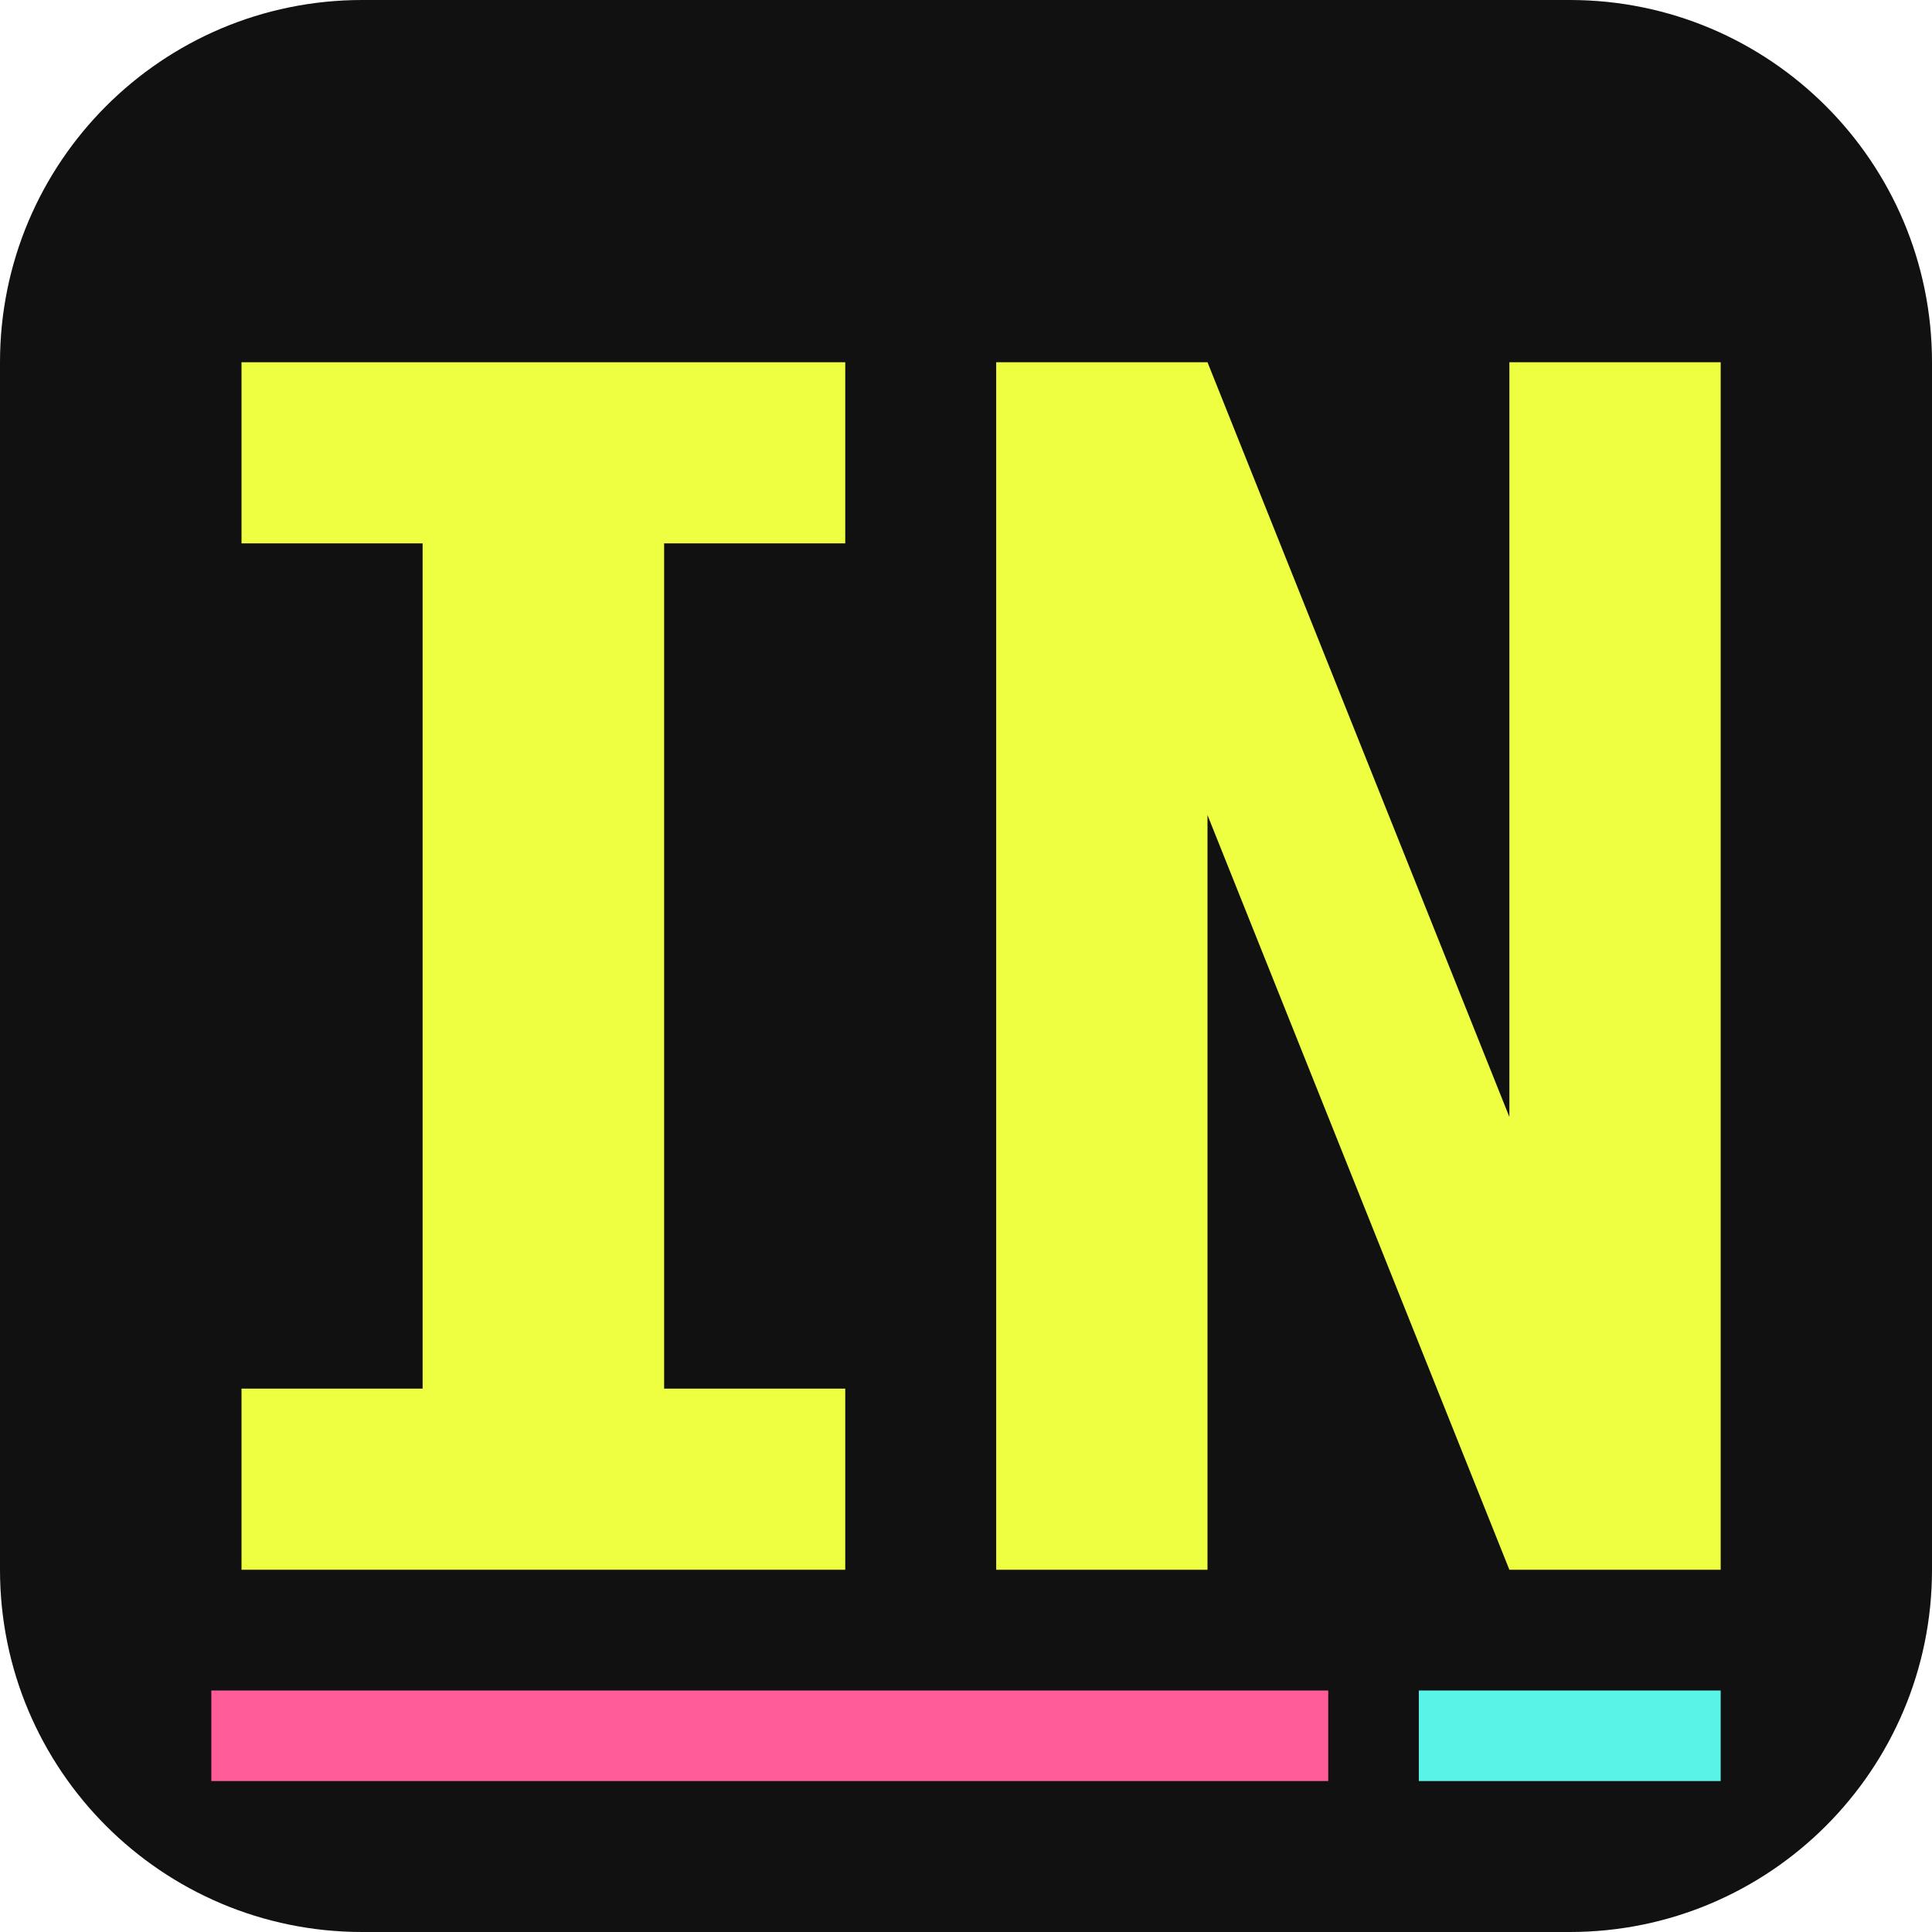
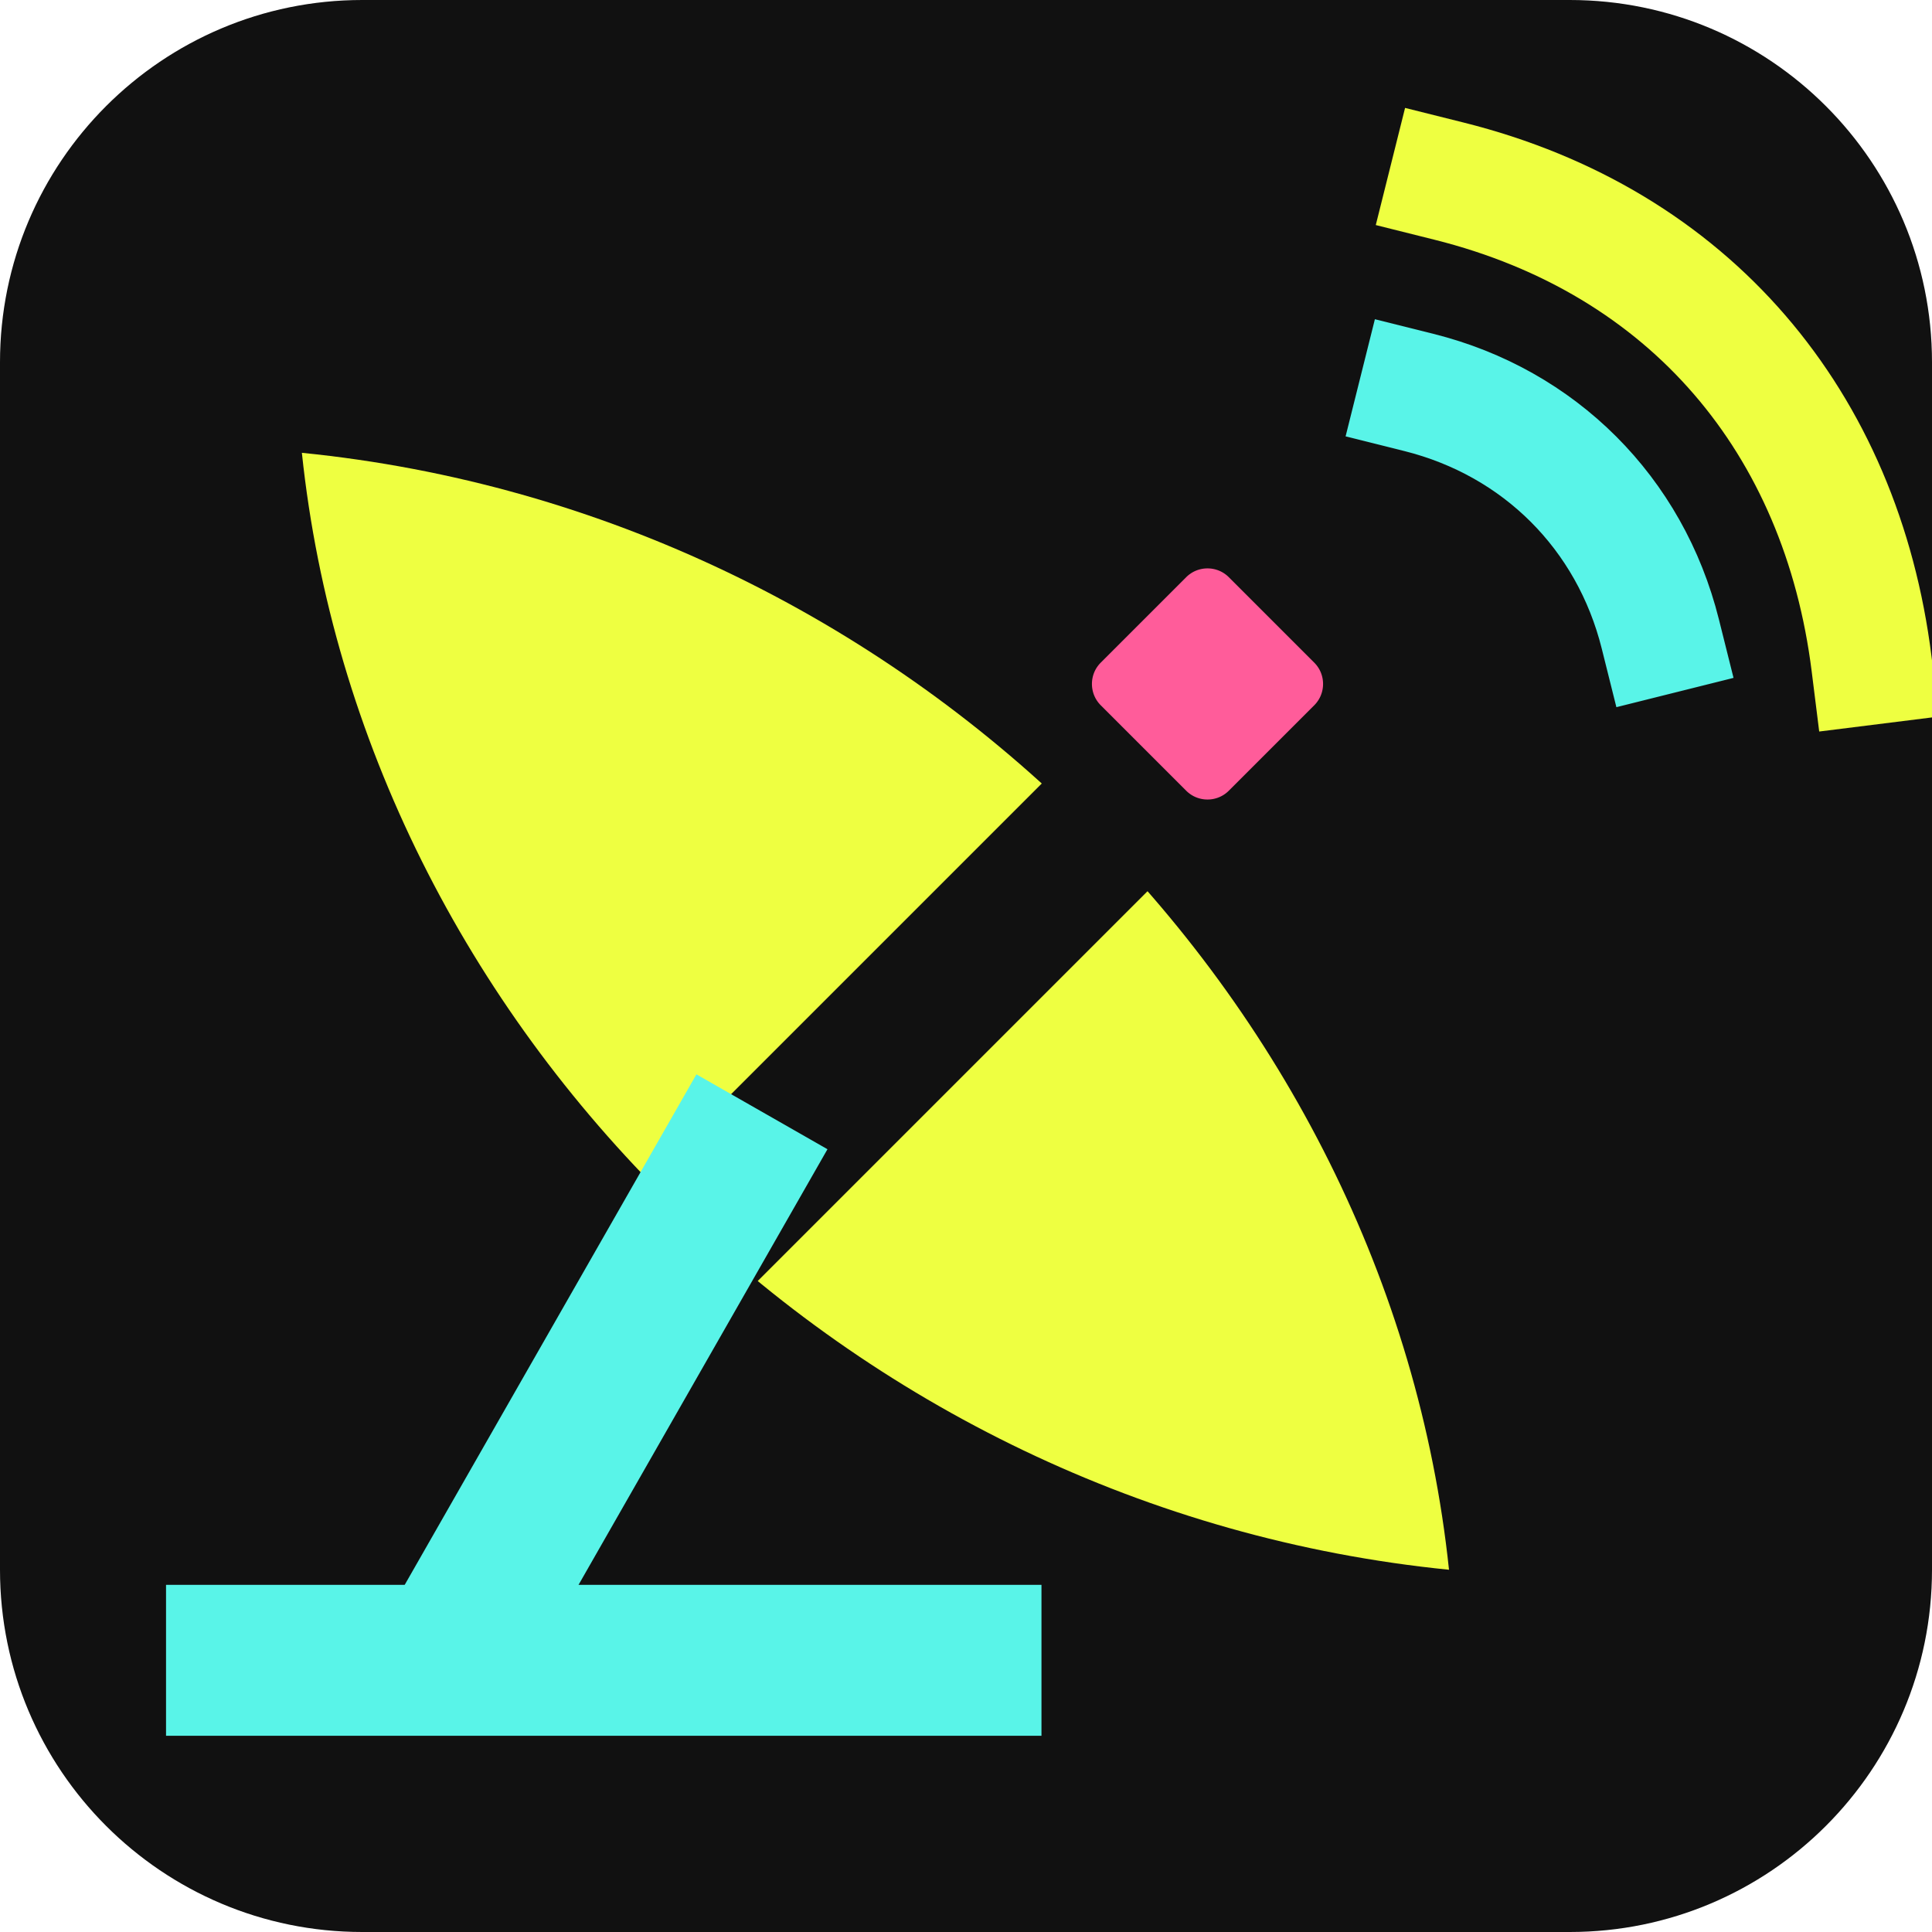
<svg xmlns="http://www.w3.org/2000/svg" width="64" height="64" viewBox="0 0 64 64" fill="none">
  <rect width="64" height="64" rx="12" fill="#111111" />
-   <path d="M8 12H28V18H22V46H28V52H8V46H14V18H8V12Z" fill="#EEFF41" />
-   <path d="M33 12H40L50 37V12H57V52H50L40 27V52H33V12Z" fill="#EEFF41" />
-   <path d="M7 56H44V59H7V56Z" fill="#FF5C9A" />
-   <path d="M47 56H57V59H47V56Z" fill="#59F4E8" />
+   <path d="M10 15C12 34 28 50 48 52C46 33 30 17 10 15Z" fill="#EEFF41" />
+   <path d="M25 39L43 21" stroke="#111111" stroke-width="5" stroke-linecap="square" />
+   <rect x="40" y="17" width="8" height="8" rx="2" transform="rotate(45 40 17)" fill="#FF5C9A" stroke="#111111" stroke-width="2" />
+   <path d="M24 39L16 53" stroke="#59F4E8" stroke-width="5" stroke-linecap="square" />
+   <path d="M8 55H32" stroke="#59F4E8" stroke-width="5" stroke-linecap="square" />
+   <path d="M47 13C51 14 54 17 55 21" stroke="#59F4E8" stroke-width="4" stroke-linecap="square" />
+   <path d="M48 6C56 8 61 14 62 22" stroke="#EEFF41" stroke-width="4" stroke-linecap="square" />
</svg>
